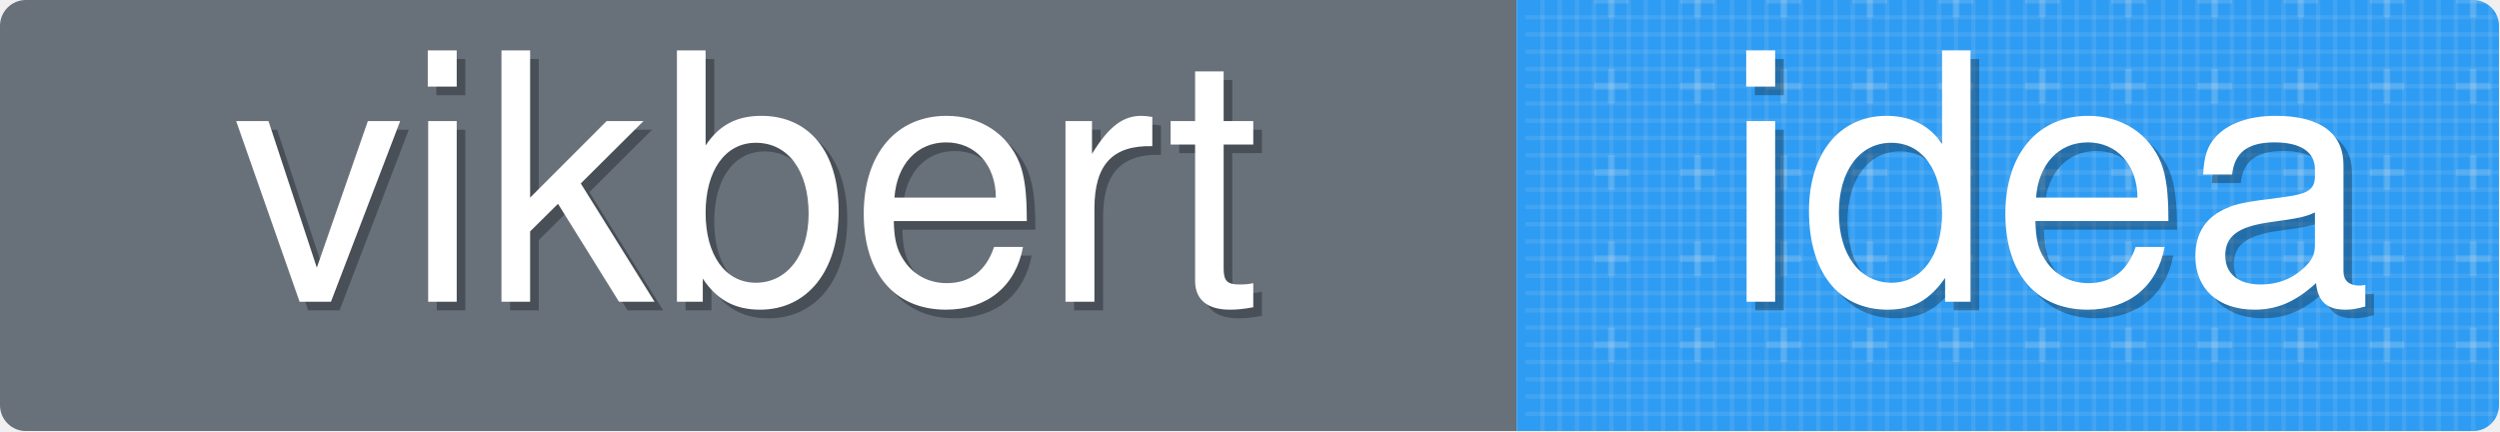
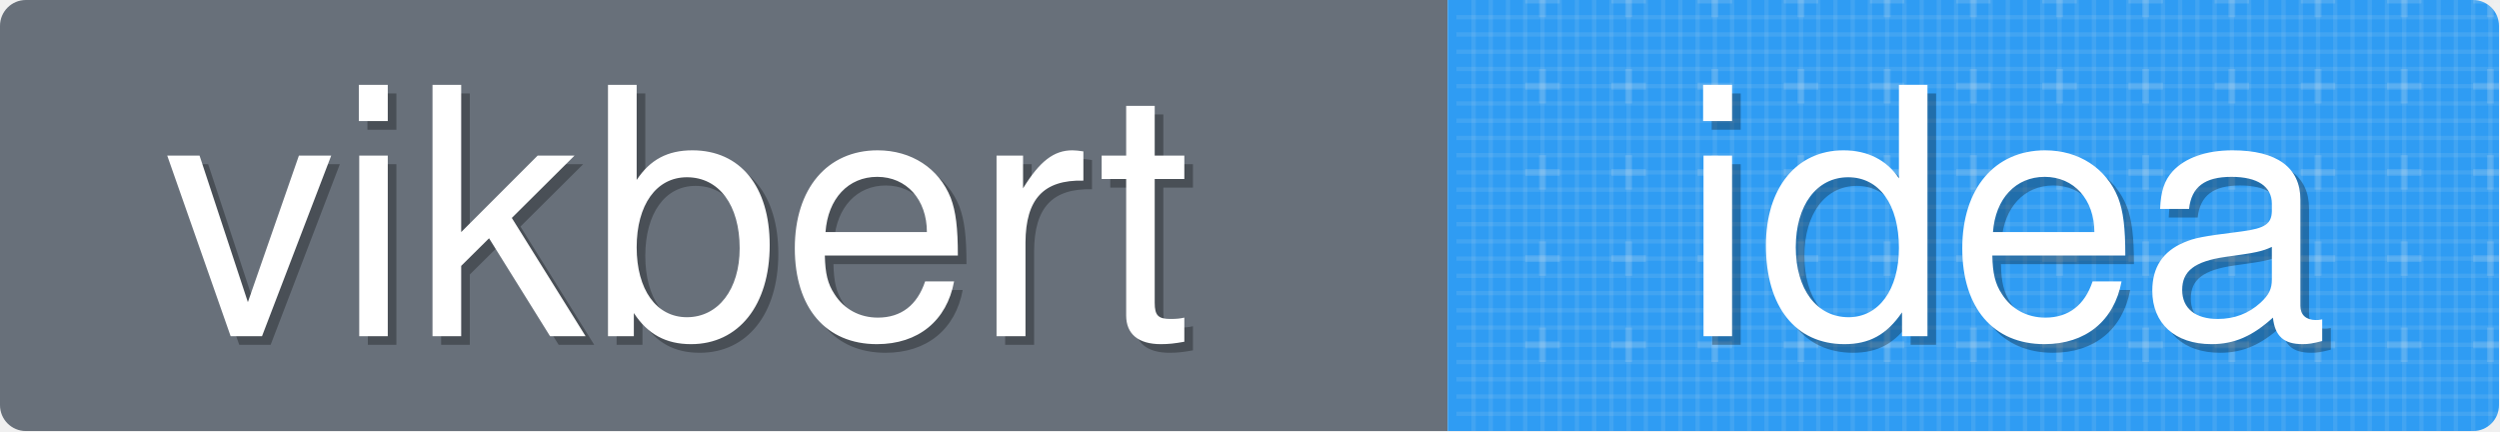
<svg xmlns="http://www.w3.org/2000/svg" xmlns:xlink="http://www.w3.org/1999/xlink" baseProfile="full" height="50" version="1.1" width="290">
  <defs />
  <mask height="50" id="a" width="290" x="0" y="0">
    <rect fill="#eee" height="50" rx="3" width="290" x="0" y="0" />
  </mask>
  <g fill="none" id="g" mask="url(#a)">
-     <rect fill="#5E6772" height="50" width="176" x="0" y="0" />
-     <rect fill="#2196F3" height="50" width="114" x="176" y="0" />
+     <rect fill="#5E6772" height="50" width="168" x="0" y="0" />
+     <rect fill="#2196F3" height="50" width="122" x="168" y="0" />
  </g>
  <g fill="none" id="shapes">
-     <text fill="#000" fill-opacity="0.3" font-family="Helvetica" font-size="40" x="28" y="36">vikbert</text>
+     <line stroke="#EEEEEE" stroke-opacity="0.1" stroke-width="0.5" x1="171" x2="171" y1="0" y2="50" />
+     <line stroke="#EEEEEE" stroke-opacity="0.1" stroke-width="0.5" x1="173" x2="173" y1="0" y2="50" />
+     <line stroke="#EEEEEE" stroke-opacity="0.1" stroke-width="0.5" x1="175" x2="175" y1="0" y2="50" />
+     <line stroke="#EEEEEE" stroke-opacity="0.1" stroke-width="0.5" x1="177" x2="177" y1="0" y2="50" />
    <line stroke="#EEEEEE" stroke-opacity="0.1" stroke-width="0.5" x1="179" x2="179" y1="0" y2="50" />
    <line stroke="#EEEEEE" stroke-opacity="0.1" stroke-width="0.5" x1="181" x2="181" y1="0" y2="50" />
    <line stroke="#EEEEEE" stroke-opacity="0.1" stroke-width="0.5" x1="183" x2="183" y1="0" y2="50" />
    <line stroke="#EEEEEE" stroke-opacity="0.1" stroke-width="0.5" x1="185" x2="185" y1="0" y2="50" />
    <line stroke="#EEEEEE" stroke-opacity="0.1" stroke-width="0.5" x1="187" x2="187" y1="0" y2="50" />
    <line stroke="#EEEEEE" stroke-opacity="0.1" stroke-width="0.5" x1="189" x2="189" y1="0" y2="50" />
    <line stroke="#EEEEEE" stroke-opacity="0.1" stroke-width="0.5" x1="191" x2="191" y1="0" y2="50" />
    <line stroke="#EEEEEE" stroke-opacity="0.1" stroke-width="0.5" x1="193" x2="193" y1="0" y2="50" />
    <line stroke="#EEEEEE" stroke-opacity="0.1" stroke-width="0.5" x1="195" x2="195" y1="0" y2="50" />
    <line stroke="#EEEEEE" stroke-opacity="0.1" stroke-width="0.5" x1="197" x2="197" y1="0" y2="50" />
    <line stroke="#EEEEEE" stroke-opacity="0.1" stroke-width="0.5" x1="199" x2="199" y1="0" y2="50" />
    <line stroke="#EEEEEE" stroke-opacity="0.1" stroke-width="0.5" x1="201" x2="201" y1="0" y2="50" />
    <line stroke="#EEEEEE" stroke-opacity="0.1" stroke-width="0.5" x1="203" x2="203" y1="0" y2="50" />
    <line stroke="#EEEEEE" stroke-opacity="0.1" stroke-width="0.5" x1="205" x2="205" y1="0" y2="50" />
    <line stroke="#EEEEEE" stroke-opacity="0.1" stroke-width="0.5" x1="207" x2="207" y1="0" y2="50" />
    <line stroke="#EEEEEE" stroke-opacity="0.1" stroke-width="0.5" x1="209" x2="209" y1="0" y2="50" />
    <line stroke="#EEEEEE" stroke-opacity="0.1" stroke-width="0.5" x1="211" x2="211" y1="0" y2="50" />
    <line stroke="#EEEEEE" stroke-opacity="0.1" stroke-width="0.5" x1="213" x2="213" y1="0" y2="50" />
    <line stroke="#EEEEEE" stroke-opacity="0.1" stroke-width="0.5" x1="215" x2="215" y1="0" y2="50" />
    <line stroke="#EEEEEE" stroke-opacity="0.1" stroke-width="0.5" x1="217" x2="217" y1="0" y2="50" />
    <line stroke="#EEEEEE" stroke-opacity="0.1" stroke-width="0.5" x1="219" x2="219" y1="0" y2="50" />
    <line stroke="#EEEEEE" stroke-opacity="0.1" stroke-width="0.5" x1="221" x2="221" y1="0" y2="50" />
    <line stroke="#EEEEEE" stroke-opacity="0.1" stroke-width="0.5" x1="223" x2="223" y1="0" y2="50" />
    <line stroke="#EEEEEE" stroke-opacity="0.1" stroke-width="0.5" x1="225" x2="225" y1="0" y2="50" />
    <line stroke="#EEEEEE" stroke-opacity="0.1" stroke-width="0.5" x1="227" x2="227" y1="0" y2="50" />
    <line stroke="#EEEEEE" stroke-opacity="0.1" stroke-width="0.5" x1="229" x2="229" y1="0" y2="50" />
    <line stroke="#EEEEEE" stroke-opacity="0.1" stroke-width="0.5" x1="231" x2="231" y1="0" y2="50" />
    <line stroke="#EEEEEE" stroke-opacity="0.1" stroke-width="0.5" x1="233" x2="233" y1="0" y2="50" />
    <line stroke="#EEEEEE" stroke-opacity="0.1" stroke-width="0.5" x1="235" x2="235" y1="0" y2="50" />
    <line stroke="#EEEEEE" stroke-opacity="0.1" stroke-width="0.5" x1="237" x2="237" y1="0" y2="50" />
    <line stroke="#EEEEEE" stroke-opacity="0.1" stroke-width="0.5" x1="239" x2="239" y1="0" y2="50" />
    <line stroke="#EEEEEE" stroke-opacity="0.1" stroke-width="0.5" x1="241" x2="241" y1="0" y2="50" />
    <line stroke="#EEEEEE" stroke-opacity="0.1" stroke-width="0.5" x1="243" x2="243" y1="0" y2="50" />
    <line stroke="#EEEEEE" stroke-opacity="0.1" stroke-width="0.5" x1="245" x2="245" y1="0" y2="50" />
    <line stroke="#EEEEEE" stroke-opacity="0.1" stroke-width="0.5" x1="247" x2="247" y1="0" y2="50" />
    <line stroke="#EEEEEE" stroke-opacity="0.1" stroke-width="0.5" x1="249" x2="249" y1="0" y2="50" />
    <line stroke="#EEEEEE" stroke-opacity="0.1" stroke-width="0.5" x1="251" x2="251" y1="0" y2="50" />
    <line stroke="#EEEEEE" stroke-opacity="0.1" stroke-width="0.5" x1="253" x2="253" y1="0" y2="50" />
    <line stroke="#EEEEEE" stroke-opacity="0.1" stroke-width="0.5" x1="255" x2="255" y1="0" y2="50" />
    <line stroke="#EEEEEE" stroke-opacity="0.1" stroke-width="0.5" x1="257" x2="257" y1="0" y2="50" />
    <line stroke="#EEEEEE" stroke-opacity="0.1" stroke-width="0.5" x1="259" x2="259" y1="0" y2="50" />
    <line stroke="#EEEEEE" stroke-opacity="0.1" stroke-width="0.5" x1="261" x2="261" y1="0" y2="50" />
    <line stroke="#EEEEEE" stroke-opacity="0.1" stroke-width="0.5" x1="263" x2="263" y1="0" y2="50" />
    <line stroke="#EEEEEE" stroke-opacity="0.1" stroke-width="0.5" x1="265" x2="265" y1="0" y2="50" />
    <line stroke="#EEEEEE" stroke-opacity="0.1" stroke-width="0.5" x1="267" x2="267" y1="0" y2="50" />
    <line stroke="#EEEEEE" stroke-opacity="0.1" stroke-width="0.5" x1="269" x2="269" y1="0" y2="50" />
    <line stroke="#EEEEEE" stroke-opacity="0.1" stroke-width="0.5" x1="271" x2="271" y1="0" y2="50" />
    <line stroke="#EEEEEE" stroke-opacity="0.1" stroke-width="0.5" x1="273" x2="273" y1="0" y2="50" />
    <line stroke="#EEEEEE" stroke-opacity="0.1" stroke-width="0.5" x1="275" x2="275" y1="0" y2="50" />
    <line stroke="#EEEEEE" stroke-opacity="0.1" stroke-width="0.5" x1="277" x2="277" y1="0" y2="50" />
    <line stroke="#EEEEEE" stroke-opacity="0.1" stroke-width="0.5" x1="279" x2="279" y1="0" y2="50" />
    <line stroke="#EEEEEE" stroke-opacity="0.1" stroke-width="0.5" x1="281" x2="281" y1="0" y2="50" />
    <line stroke="#EEEEEE" stroke-opacity="0.1" stroke-width="0.5" x1="283" x2="283" y1="0" y2="50" />
    <line stroke="#EEEEEE" stroke-opacity="0.1" stroke-width="0.5" x1="285" x2="285" y1="0" y2="50" />
    <line stroke="#EEEEEE" stroke-opacity="0.1" stroke-width="0.5" x1="287" x2="287" y1="0" y2="50" />
    <line stroke="#EEEEEE" stroke-opacity="0.1" stroke-width="0.5" x1="289" x2="289" y1="0" y2="50" />
-     <line stroke="#EEEEEE" stroke-opacity="0.1" stroke-width="0.5" x1="177" x2="290" y1="2" y2="2" />
-     <line stroke="#EEEEEE" stroke-opacity="0.1" stroke-width="0.5" x1="177" x2="290" y1="4" y2="4" />
-     <line stroke="#EEEEEE" stroke-opacity="0.1" stroke-width="0.5" x1="177" x2="290" y1="6" y2="6" />
-     <line stroke="#EEEEEE" stroke-opacity="0.1" stroke-width="0.5" x1="177" x2="290" y1="8" y2="8" />
-     <line stroke="#EEEEEE" stroke-opacity="0.1" stroke-width="0.5" x1="177" x2="290" y1="10" y2="10" />
-     <line stroke="#EEEEEE" stroke-opacity="0.1" stroke-width="0.5" x1="177" x2="290" y1="12" y2="12" />
-     <line stroke="#EEEEEE" stroke-opacity="0.1" stroke-width="0.5" x1="177" x2="290" y1="14" y2="14" />
-     <line stroke="#EEEEEE" stroke-opacity="0.1" stroke-width="0.5" x1="177" x2="290" y1="16" y2="16" />
-     <line stroke="#EEEEEE" stroke-opacity="0.1" stroke-width="0.5" x1="177" x2="290" y1="18" y2="18" />
-     <line stroke="#EEEEEE" stroke-opacity="0.1" stroke-width="0.5" x1="177" x2="290" y1="20" y2="20" />
-     <line stroke="#EEEEEE" stroke-opacity="0.1" stroke-width="0.5" x1="177" x2="290" y1="22" y2="22" />
-     <line stroke="#EEEEEE" stroke-opacity="0.1" stroke-width="0.5" x1="177" x2="290" y1="24" y2="24" />
-     <line stroke="#EEEEEE" stroke-opacity="0.1" stroke-width="0.5" x1="177" x2="290" y1="26" y2="26" />
-     <line stroke="#EEEEEE" stroke-opacity="0.1" stroke-width="0.5" x1="177" x2="290" y1="28" y2="28" />
-     <line stroke="#EEEEEE" stroke-opacity="0.1" stroke-width="0.5" x1="177" x2="290" y1="30" y2="30" />
-     <line stroke="#EEEEEE" stroke-opacity="0.1" stroke-width="0.5" x1="177" x2="290" y1="32" y2="32" />
-     <line stroke="#EEEEEE" stroke-opacity="0.1" stroke-width="0.5" x1="177" x2="290" y1="34" y2="34" />
-     <line stroke="#EEEEEE" stroke-opacity="0.1" stroke-width="0.5" x1="177" x2="290" y1="36" y2="36" />
-     <line stroke="#EEEEEE" stroke-opacity="0.1" stroke-width="0.5" x1="177" x2="290" y1="38" y2="38" />
-     <line stroke="#EEEEEE" stroke-opacity="0.1" stroke-width="0.5" x1="177" x2="290" y1="40" y2="40" />
-     <line stroke="#EEEEEE" stroke-opacity="0.1" stroke-width="0.5" x1="177" x2="290" y1="42" y2="42" />
-     <line stroke="#EEEEEE" stroke-opacity="0.1" stroke-width="0.5" x1="177" x2="290" y1="44" y2="44" />
-     <line stroke="#EEEEEE" stroke-opacity="0.1" stroke-width="0.5" x1="177" x2="290" y1="46" y2="46" />
-     <line stroke="#EEEEEE" stroke-opacity="0.1" stroke-width="0.5" x1="177" x2="290" y1="48" y2="48" />
-     <line stroke="#EEEEEE" stroke-opacity="0.15" stroke-width="0.8" x1="187" x2="187" y1="-2" y2="2" />
-     <line stroke="#EEEEEE" stroke-opacity="0.15" stroke-width="0.8" x1="187" x2="187" y1="8" y2="12" />
-     <line stroke="#EEEEEE" stroke-opacity="0.15" stroke-width="0.8" x1="187" x2="187" y1="18" y2="22" />
-     <line stroke="#EEEEEE" stroke-opacity="0.15" stroke-width="0.8" x1="187" x2="187" y1="28" y2="32" />
-     <line stroke="#EEEEEE" stroke-opacity="0.15" stroke-width="0.8" x1="187" x2="187" y1="38" y2="42" />
-     <line stroke="#EEEEEE" stroke-opacity="0.15" stroke-width="0.8" x1="197" x2="197" y1="-2" y2="2" />
-     <line stroke="#EEEEEE" stroke-opacity="0.15" stroke-width="0.8" x1="197" x2="197" y1="8" y2="12" />
-     <line stroke="#EEEEEE" stroke-opacity="0.15" stroke-width="0.8" x1="197" x2="197" y1="18" y2="22" />
-     <line stroke="#EEEEEE" stroke-opacity="0.15" stroke-width="0.8" x1="197" x2="197" y1="28" y2="32" />
-     <line stroke="#EEEEEE" stroke-opacity="0.15" stroke-width="0.8" x1="197" x2="197" y1="38" y2="42" />
-     <line stroke="#EEEEEE" stroke-opacity="0.15" stroke-width="0.8" x1="207" x2="207" y1="-2" y2="2" />
-     <line stroke="#EEEEEE" stroke-opacity="0.15" stroke-width="0.8" x1="207" x2="207" y1="8" y2="12" />
-     <line stroke="#EEEEEE" stroke-opacity="0.15" stroke-width="0.8" x1="207" x2="207" y1="18" y2="22" />
-     <line stroke="#EEEEEE" stroke-opacity="0.15" stroke-width="0.8" x1="207" x2="207" y1="28" y2="32" />
-     <line stroke="#EEEEEE" stroke-opacity="0.15" stroke-width="0.8" x1="207" x2="207" y1="38" y2="42" />
-     <line stroke="#EEEEEE" stroke-opacity="0.15" stroke-width="0.8" x1="217" x2="217" y1="-2" y2="2" />
-     <line stroke="#EEEEEE" stroke-opacity="0.15" stroke-width="0.8" x1="217" x2="217" y1="8" y2="12" />
-     <line stroke="#EEEEEE" stroke-opacity="0.15" stroke-width="0.8" x1="217" x2="217" y1="18" y2="22" />
-     <line stroke="#EEEEEE" stroke-opacity="0.15" stroke-width="0.8" x1="217" x2="217" y1="28" y2="32" />
-     <line stroke="#EEEEEE" stroke-opacity="0.15" stroke-width="0.8" x1="217" x2="217" y1="38" y2="42" />
-     <line stroke="#EEEEEE" stroke-opacity="0.15" stroke-width="0.8" x1="227" x2="227" y1="-2" y2="2" />
-     <line stroke="#EEEEEE" stroke-opacity="0.15" stroke-width="0.8" x1="227" x2="227" y1="8" y2="12" />
-     <line stroke="#EEEEEE" stroke-opacity="0.15" stroke-width="0.8" x1="227" x2="227" y1="18" y2="22" />
-     <line stroke="#EEEEEE" stroke-opacity="0.15" stroke-width="0.8" x1="227" x2="227" y1="28" y2="32" />
-     <line stroke="#EEEEEE" stroke-opacity="0.15" stroke-width="0.8" x1="227" x2="227" y1="38" y2="42" />
-     <line stroke="#EEEEEE" stroke-opacity="0.15" stroke-width="0.8" x1="237" x2="237" y1="-2" y2="2" />
-     <line stroke="#EEEEEE" stroke-opacity="0.15" stroke-width="0.8" x1="237" x2="237" y1="8" y2="12" />
-     <line stroke="#EEEEEE" stroke-opacity="0.15" stroke-width="0.8" x1="237" x2="237" y1="18" y2="22" />
-     <line stroke="#EEEEEE" stroke-opacity="0.15" stroke-width="0.8" x1="237" x2="237" y1="28" y2="32" />
-     <line stroke="#EEEEEE" stroke-opacity="0.15" stroke-width="0.8" x1="237" x2="237" y1="38" y2="42" />
-     <line stroke="#EEEEEE" stroke-opacity="0.15" stroke-width="0.8" x1="247" x2="247" y1="-2" y2="2" />
-     <line stroke="#EEEEEE" stroke-opacity="0.15" stroke-width="0.8" x1="247" x2="247" y1="8" y2="12" />
-     <line stroke="#EEEEEE" stroke-opacity="0.15" stroke-width="0.8" x1="247" x2="247" y1="18" y2="22" />
-     <line stroke="#EEEEEE" stroke-opacity="0.15" stroke-width="0.8" x1="247" x2="247" y1="28" y2="32" />
-     <line stroke="#EEEEEE" stroke-opacity="0.15" stroke-width="0.8" x1="247" x2="247" y1="38" y2="42" />
-     <line stroke="#EEEEEE" stroke-opacity="0.15" stroke-width="0.8" x1="257" x2="257" y1="-2" y2="2" />
-     <line stroke="#EEEEEE" stroke-opacity="0.15" stroke-width="0.8" x1="257" x2="257" y1="8" y2="12" />
-     <line stroke="#EEEEEE" stroke-opacity="0.15" stroke-width="0.8" x1="257" x2="257" y1="18" y2="22" />
-     <line stroke="#EEEEEE" stroke-opacity="0.15" stroke-width="0.8" x1="257" x2="257" y1="28" y2="32" />
-     <line stroke="#EEEEEE" stroke-opacity="0.15" stroke-width="0.8" x1="257" x2="257" y1="38" y2="42" />
-     <line stroke="#EEEEEE" stroke-opacity="0.15" stroke-width="0.8" x1="267" x2="267" y1="-2" y2="2" />
-     <line stroke="#EEEEEE" stroke-opacity="0.15" stroke-width="0.8" x1="267" x2="267" y1="8" y2="12" />
-     <line stroke="#EEEEEE" stroke-opacity="0.15" stroke-width="0.8" x1="267" x2="267" y1="18" y2="22" />
-     <line stroke="#EEEEEE" stroke-opacity="0.15" stroke-width="0.8" x1="267" x2="267" y1="28" y2="32" />
-     <line stroke="#EEEEEE" stroke-opacity="0.15" stroke-width="0.8" x1="267" x2="267" y1="38" y2="42" />
-     <line stroke="#EEEEEE" stroke-opacity="0.15" stroke-width="0.8" x1="277" x2="277" y1="-2" y2="2" />
-     <line stroke="#EEEEEE" stroke-opacity="0.15" stroke-width="0.8" x1="277" x2="277" y1="8" y2="12" />
-     <line stroke="#EEEEEE" stroke-opacity="0.15" stroke-width="0.8" x1="277" x2="277" y1="18" y2="22" />
-     <line stroke="#EEEEEE" stroke-opacity="0.15" stroke-width="0.8" x1="277" x2="277" y1="28" y2="32" />
-     <line stroke="#EEEEEE" stroke-opacity="0.15" stroke-width="0.8" x1="277" x2="277" y1="38" y2="42" />
-     <line stroke="#EEEEEE" stroke-opacity="0.15" stroke-width="0.8" x1="287" x2="287" y1="-2" y2="2" />
-     <line stroke="#EEEEEE" stroke-opacity="0.15" stroke-width="0.8" x1="287" x2="287" y1="8" y2="12" />
-     <line stroke="#EEEEEE" stroke-opacity="0.15" stroke-width="0.8" x1="287" x2="287" y1="18" y2="22" />
-     <line stroke="#EEEEEE" stroke-opacity="0.15" stroke-width="0.8" x1="287" x2="287" y1="28" y2="32" />
-     <line stroke="#EEEEEE" stroke-opacity="0.15" stroke-width="0.8" x1="287" x2="287" y1="38" y2="42" />
-     <line stroke="#EEEEEE" stroke-opacity="0.15" stroke-width="0.8" x1="185" x2="189" y1="0" y2="0" />
-     <line stroke="#EEEEEE" stroke-opacity="0.15" stroke-width="0.8" x1="195" x2="199" y1="0" y2="0" />
-     <line stroke="#EEEEEE" stroke-opacity="0.15" stroke-width="0.8" x1="205" x2="209" y1="0" y2="0" />
-     <line stroke="#EEEEEE" stroke-opacity="0.15" stroke-width="0.8" x1="215" x2="219" y1="0" y2="0" />
-     <line stroke="#EEEEEE" stroke-opacity="0.15" stroke-width="0.8" x1="225" x2="229" y1="0" y2="0" />
-     <line stroke="#EEEEEE" stroke-opacity="0.15" stroke-width="0.8" x1="235" x2="239" y1="0" y2="0" />
-     <line stroke="#EEEEEE" stroke-opacity="0.15" stroke-width="0.8" x1="245" x2="249" y1="0" y2="0" />
-     <line stroke="#EEEEEE" stroke-opacity="0.15" stroke-width="0.8" x1="255" x2="259" y1="0" y2="0" />
-     <line stroke="#EEEEEE" stroke-opacity="0.15" stroke-width="0.8" x1="265" x2="269" y1="0" y2="0" />
-     <line stroke="#EEEEEE" stroke-opacity="0.15" stroke-width="0.8" x1="275" x2="279" y1="0" y2="0" />
-     <line stroke="#EEEEEE" stroke-opacity="0.15" stroke-width="0.8" x1="285" x2="289" y1="0" y2="0" />
-     <line stroke="#EEEEEE" stroke-opacity="0.15" stroke-width="0.8" x1="185" x2="189" y1="10" y2="10" />
-     <line stroke="#EEEEEE" stroke-opacity="0.15" stroke-width="0.8" x1="195" x2="199" y1="10" y2="10" />
-     <line stroke="#EEEEEE" stroke-opacity="0.15" stroke-width="0.8" x1="205" x2="209" y1="10" y2="10" />
-     <line stroke="#EEEEEE" stroke-opacity="0.15" stroke-width="0.8" x1="215" x2="219" y1="10" y2="10" />
-     <line stroke="#EEEEEE" stroke-opacity="0.15" stroke-width="0.8" x1="225" x2="229" y1="10" y2="10" />
-     <line stroke="#EEEEEE" stroke-opacity="0.15" stroke-width="0.8" x1="235" x2="239" y1="10" y2="10" />
-     <line stroke="#EEEEEE" stroke-opacity="0.15" stroke-width="0.8" x1="245" x2="249" y1="10" y2="10" />
-     <line stroke="#EEEEEE" stroke-opacity="0.15" stroke-width="0.8" x1="255" x2="259" y1="10" y2="10" />
-     <line stroke="#EEEEEE" stroke-opacity="0.15" stroke-width="0.8" x1="265" x2="269" y1="10" y2="10" />
-     <line stroke="#EEEEEE" stroke-opacity="0.15" stroke-width="0.8" x1="275" x2="279" y1="10" y2="10" />
-     <line stroke="#EEEEEE" stroke-opacity="0.15" stroke-width="0.8" x1="285" x2="289" y1="10" y2="10" />
-     <line stroke="#EEEEEE" stroke-opacity="0.15" stroke-width="0.8" x1="185" x2="189" y1="20" y2="20" />
-     <line stroke="#EEEEEE" stroke-opacity="0.15" stroke-width="0.8" x1="195" x2="199" y1="20" y2="20" />
-     <line stroke="#EEEEEE" stroke-opacity="0.15" stroke-width="0.8" x1="205" x2="209" y1="20" y2="20" />
-     <line stroke="#EEEEEE" stroke-opacity="0.15" stroke-width="0.8" x1="215" x2="219" y1="20" y2="20" />
-     <line stroke="#EEEEEE" stroke-opacity="0.15" stroke-width="0.8" x1="225" x2="229" y1="20" y2="20" />
-     <line stroke="#EEEEEE" stroke-opacity="0.15" stroke-width="0.8" x1="235" x2="239" y1="20" y2="20" />
-     <line stroke="#EEEEEE" stroke-opacity="0.15" stroke-width="0.8" x1="245" x2="249" y1="20" y2="20" />
-     <line stroke="#EEEEEE" stroke-opacity="0.15" stroke-width="0.8" x1="255" x2="259" y1="20" y2="20" />
-     <line stroke="#EEEEEE" stroke-opacity="0.15" stroke-width="0.8" x1="265" x2="269" y1="20" y2="20" />
-     <line stroke="#EEEEEE" stroke-opacity="0.15" stroke-width="0.8" x1="275" x2="279" y1="20" y2="20" />
-     <line stroke="#EEEEEE" stroke-opacity="0.15" stroke-width="0.8" x1="285" x2="289" y1="20" y2="20" />
-     <line stroke="#EEEEEE" stroke-opacity="0.15" stroke-width="0.8" x1="185" x2="189" y1="30" y2="30" />
-     <line stroke="#EEEEEE" stroke-opacity="0.15" stroke-width="0.8" x1="195" x2="199" y1="30" y2="30" />
-     <line stroke="#EEEEEE" stroke-opacity="0.15" stroke-width="0.8" x1="205" x2="209" y1="30" y2="30" />
-     <line stroke="#EEEEEE" stroke-opacity="0.15" stroke-width="0.8" x1="215" x2="219" y1="30" y2="30" />
-     <line stroke="#EEEEEE" stroke-opacity="0.15" stroke-width="0.8" x1="225" x2="229" y1="30" y2="30" />
-     <line stroke="#EEEEEE" stroke-opacity="0.15" stroke-width="0.8" x1="235" x2="239" y1="30" y2="30" />
-     <line stroke="#EEEEEE" stroke-opacity="0.15" stroke-width="0.8" x1="245" x2="249" y1="30" y2="30" />
-     <line stroke="#EEEEEE" stroke-opacity="0.15" stroke-width="0.8" x1="255" x2="259" y1="30" y2="30" />
-     <line stroke="#EEEEEE" stroke-opacity="0.15" stroke-width="0.8" x1="265" x2="269" y1="30" y2="30" />
-     <line stroke="#EEEEEE" stroke-opacity="0.15" stroke-width="0.8" x1="275" x2="279" y1="30" y2="30" />
-     <line stroke="#EEEEEE" stroke-opacity="0.15" stroke-width="0.8" x1="285" x2="289" y1="30" y2="30" />
-     <line stroke="#EEEEEE" stroke-opacity="0.15" stroke-width="0.8" x1="185" x2="189" y1="40" y2="40" />
-     <line stroke="#EEEEEE" stroke-opacity="0.15" stroke-width="0.8" x1="195" x2="199" y1="40" y2="40" />
-     <line stroke="#EEEEEE" stroke-opacity="0.15" stroke-width="0.8" x1="205" x2="209" y1="40" y2="40" />
-     <line stroke="#EEEEEE" stroke-opacity="0.15" stroke-width="0.8" x1="215" x2="219" y1="40" y2="40" />
-     <line stroke="#EEEEEE" stroke-opacity="0.15" stroke-width="0.8" x1="225" x2="229" y1="40" y2="40" />
-     <line stroke="#EEEEEE" stroke-opacity="0.15" stroke-width="0.8" x1="235" x2="239" y1="40" y2="40" />
-     <line stroke="#EEEEEE" stroke-opacity="0.15" stroke-width="0.8" x1="245" x2="249" y1="40" y2="40" />
-     <line stroke="#EEEEEE" stroke-opacity="0.15" stroke-width="0.8" x1="255" x2="259" y1="40" y2="40" />
-     <line stroke="#EEEEEE" stroke-opacity="0.15" stroke-width="0.8" x1="265" x2="269" y1="40" y2="40" />
-     <line stroke="#EEEEEE" stroke-opacity="0.15" stroke-width="0.8" x1="275" x2="279" y1="40" y2="40" />
-     <line stroke="#EEEEEE" stroke-opacity="0.15" stroke-width="0.8" x1="285" x2="289" y1="40" y2="40" />
-     <text fill="#000" fill-opacity="0.3" font-family="Helvetica" font-size="40" x="201" y="36">idea</text>
-     <text fill="#FFFFFF" font-family="Helvetica" font-size="40" x="200" y="35">idea</text>
+     <line stroke="#EEEEEE" stroke-opacity="0.1" stroke-width="0.5" x1="169" x2="290" y1="2" y2="2" />
+     <line stroke="#EEEEEE" stroke-opacity="0.1" stroke-width="0.5" x1="169" x2="290" y1="4" y2="4" />
+     <line stroke="#EEEEEE" stroke-opacity="0.1" stroke-width="0.5" x1="169" x2="290" y1="6" y2="6" />
+     <line stroke="#EEEEEE" stroke-opacity="0.1" stroke-width="0.5" x1="169" x2="290" y1="8" y2="8" />
+     <line stroke="#EEEEEE" stroke-opacity="0.1" stroke-width="0.5" x1="169" x2="290" y1="10" y2="10" />
+     <line stroke="#EEEEEE" stroke-opacity="0.1" stroke-width="0.5" x1="169" x2="290" y1="12" y2="12" />
+     <line stroke="#EEEEEE" stroke-opacity="0.1" stroke-width="0.5" x1="169" x2="290" y1="14" y2="14" />
+     <line stroke="#EEEEEE" stroke-opacity="0.1" stroke-width="0.5" x1="169" x2="290" y1="16" y2="16" />
+     <line stroke="#EEEEEE" stroke-opacity="0.1" stroke-width="0.5" x1="169" x2="290" y1="18" y2="18" />
+     <line stroke="#EEEEEE" stroke-opacity="0.1" stroke-width="0.5" x1="169" x2="290" y1="20" y2="20" />
+     <line stroke="#EEEEEE" stroke-opacity="0.1" stroke-width="0.5" x1="169" x2="290" y1="22" y2="22" />
+     <line stroke="#EEEEEE" stroke-opacity="0.1" stroke-width="0.5" x1="169" x2="290" y1="24" y2="24" />
+     <line stroke="#EEEEEE" stroke-opacity="0.1" stroke-width="0.5" x1="169" x2="290" y1="26" y2="26" />
+     <line stroke="#EEEEEE" stroke-opacity="0.1" stroke-width="0.5" x1="169" x2="290" y1="28" y2="28" />
+     <line stroke="#EEEEEE" stroke-opacity="0.1" stroke-width="0.5" x1="169" x2="290" y1="30" y2="30" />
+     <line stroke="#EEEEEE" stroke-opacity="0.1" stroke-width="0.5" x1="169" x2="290" y1="32" y2="32" />
+     <line stroke="#EEEEEE" stroke-opacity="0.1" stroke-width="0.5" x1="169" x2="290" y1="34" y2="34" />
+     <line stroke="#EEEEEE" stroke-opacity="0.1" stroke-width="0.5" x1="169" x2="290" y1="36" y2="36" />
+     <line stroke="#EEEEEE" stroke-opacity="0.1" stroke-width="0.5" x1="169" x2="290" y1="38" y2="38" />
+     <line stroke="#EEEEEE" stroke-opacity="0.1" stroke-width="0.5" x1="169" x2="290" y1="40" y2="40" />
+     <line stroke="#EEEEEE" stroke-opacity="0.1" stroke-width="0.5" x1="169" x2="290" y1="42" y2="42" />
+     <line stroke="#EEEEEE" stroke-opacity="0.1" stroke-width="0.5" x1="169" x2="290" y1="44" y2="44" />
+     <line stroke="#EEEEEE" stroke-opacity="0.1" stroke-width="0.5" x1="169" x2="290" y1="46" y2="46" />
+     <line stroke="#EEEEEE" stroke-opacity="0.1" stroke-width="0.5" x1="169" x2="290" y1="48" y2="48" />
+     <line stroke="#EEEEEE" stroke-opacity="0.15" stroke-width="0.8" x1="179" x2="179" y1="-2" y2="2" />
+     <line stroke="#EEEEEE" stroke-opacity="0.15" stroke-width="0.8" x1="179" x2="179" y1="8" y2="12" />
+     <line stroke="#EEEEEE" stroke-opacity="0.15" stroke-width="0.8" x1="179" x2="179" y1="18" y2="22" />
+     <line stroke="#EEEEEE" stroke-opacity="0.15" stroke-width="0.8" x1="179" x2="179" y1="28" y2="32" />
+     <line stroke="#EEEEEE" stroke-opacity="0.15" stroke-width="0.8" x1="179" x2="179" y1="38" y2="42" />
+     <line stroke="#EEEEEE" stroke-opacity="0.15" stroke-width="0.8" x1="189" x2="189" y1="-2" y2="2" />
+     <line stroke="#EEEEEE" stroke-opacity="0.15" stroke-width="0.8" x1="189" x2="189" y1="8" y2="12" />
+     <line stroke="#EEEEEE" stroke-opacity="0.15" stroke-width="0.8" x1="189" x2="189" y1="18" y2="22" />
+     <line stroke="#EEEEEE" stroke-opacity="0.15" stroke-width="0.8" x1="189" x2="189" y1="28" y2="32" />
+     <line stroke="#EEEEEE" stroke-opacity="0.15" stroke-width="0.8" x1="189" x2="189" y1="38" y2="42" />
+     <line stroke="#EEEEEE" stroke-opacity="0.15" stroke-width="0.8" x1="199" x2="199" y1="-2" y2="2" />
+     <line stroke="#EEEEEE" stroke-opacity="0.15" stroke-width="0.8" x1="199" x2="199" y1="8" y2="12" />
+     <line stroke="#EEEEEE" stroke-opacity="0.15" stroke-width="0.8" x1="199" x2="199" y1="18" y2="22" />
+     <line stroke="#EEEEEE" stroke-opacity="0.15" stroke-width="0.8" x1="199" x2="199" y1="28" y2="32" />
+     <line stroke="#EEEEEE" stroke-opacity="0.15" stroke-width="0.8" x1="199" x2="199" y1="38" y2="42" />
+     <line stroke="#EEEEEE" stroke-opacity="0.15" stroke-width="0.8" x1="209" x2="209" y1="-2" y2="2" />
+     <line stroke="#EEEEEE" stroke-opacity="0.15" stroke-width="0.8" x1="209" x2="209" y1="8" y2="12" />
+     <line stroke="#EEEEEE" stroke-opacity="0.15" stroke-width="0.8" x1="209" x2="209" y1="18" y2="22" />
+     <line stroke="#EEEEEE" stroke-opacity="0.15" stroke-width="0.8" x1="209" x2="209" y1="28" y2="32" />
+     <line stroke="#EEEEEE" stroke-opacity="0.15" stroke-width="0.8" x1="209" x2="209" y1="38" y2="42" />
+     <line stroke="#EEEEEE" stroke-opacity="0.15" stroke-width="0.8" x1="219" x2="219" y1="-2" y2="2" />
+     <line stroke="#EEEEEE" stroke-opacity="0.15" stroke-width="0.8" x1="219" x2="219" y1="8" y2="12" />
+     <line stroke="#EEEEEE" stroke-opacity="0.15" stroke-width="0.8" x1="219" x2="219" y1="18" y2="22" />
+     <line stroke="#EEEEEE" stroke-opacity="0.15" stroke-width="0.8" x1="219" x2="219" y1="28" y2="32" />
+     <line stroke="#EEEEEE" stroke-opacity="0.15" stroke-width="0.8" x1="219" x2="219" y1="38" y2="42" />
+     <line stroke="#EEEEEE" stroke-opacity="0.15" stroke-width="0.8" x1="229" x2="229" y1="-2" y2="2" />
+     <line stroke="#EEEEEE" stroke-opacity="0.15" stroke-width="0.8" x1="229" x2="229" y1="8" y2="12" />
+     <line stroke="#EEEEEE" stroke-opacity="0.15" stroke-width="0.8" x1="229" x2="229" y1="18" y2="22" />
+     <line stroke="#EEEEEE" stroke-opacity="0.15" stroke-width="0.8" x1="229" x2="229" y1="28" y2="32" />
+     <line stroke="#EEEEEE" stroke-opacity="0.15" stroke-width="0.8" x1="229" x2="229" y1="38" y2="42" />
+     <line stroke="#EEEEEE" stroke-opacity="0.15" stroke-width="0.8" x1="239" x2="239" y1="-2" y2="2" />
+     <line stroke="#EEEEEE" stroke-opacity="0.15" stroke-width="0.8" x1="239" x2="239" y1="8" y2="12" />
+     <line stroke="#EEEEEE" stroke-opacity="0.15" stroke-width="0.8" x1="239" x2="239" y1="18" y2="22" />
+     <line stroke="#EEEEEE" stroke-opacity="0.15" stroke-width="0.8" x1="239" x2="239" y1="28" y2="32" />
+     <line stroke="#EEEEEE" stroke-opacity="0.15" stroke-width="0.8" x1="239" x2="239" y1="38" y2="42" />
+     <line stroke="#EEEEEE" stroke-opacity="0.15" stroke-width="0.8" x1="249" x2="249" y1="-2" y2="2" />
+     <line stroke="#EEEEEE" stroke-opacity="0.15" stroke-width="0.8" x1="249" x2="249" y1="8" y2="12" />
+     <line stroke="#EEEEEE" stroke-opacity="0.15" stroke-width="0.8" x1="249" x2="249" y1="18" y2="22" />
+     <line stroke="#EEEEEE" stroke-opacity="0.15" stroke-width="0.8" x1="249" x2="249" y1="28" y2="32" />
+     <line stroke="#EEEEEE" stroke-opacity="0.15" stroke-width="0.8" x1="249" x2="249" y1="38" y2="42" />
+     <line stroke="#EEEEEE" stroke-opacity="0.15" stroke-width="0.8" x1="259" x2="259" y1="-2" y2="2" />
+     <line stroke="#EEEEEE" stroke-opacity="0.15" stroke-width="0.8" x1="259" x2="259" y1="8" y2="12" />
+     <line stroke="#EEEEEE" stroke-opacity="0.15" stroke-width="0.8" x1="259" x2="259" y1="18" y2="22" />
+     <line stroke="#EEEEEE" stroke-opacity="0.15" stroke-width="0.8" x1="259" x2="259" y1="28" y2="32" />
+     <line stroke="#EEEEEE" stroke-opacity="0.15" stroke-width="0.8" x1="259" x2="259" y1="38" y2="42" />
+     <line stroke="#EEEEEE" stroke-opacity="0.15" stroke-width="0.8" x1="269" x2="269" y1="-2" y2="2" />
+     <line stroke="#EEEEEE" stroke-opacity="0.15" stroke-width="0.8" x1="269" x2="269" y1="8" y2="12" />
+     <line stroke="#EEEEEE" stroke-opacity="0.15" stroke-width="0.8" x1="269" x2="269" y1="18" y2="22" />
+     <line stroke="#EEEEEE" stroke-opacity="0.15" stroke-width="0.8" x1="269" x2="269" y1="28" y2="32" />
+     <line stroke="#EEEEEE" stroke-opacity="0.15" stroke-width="0.8" x1="269" x2="269" y1="38" y2="42" />
+     <line stroke="#EEEEEE" stroke-opacity="0.15" stroke-width="0.8" x1="279" x2="279" y1="-2" y2="2" />
+     <line stroke="#EEEEEE" stroke-opacity="0.15" stroke-width="0.8" x1="279" x2="279" y1="8" y2="12" />
+     <line stroke="#EEEEEE" stroke-opacity="0.15" stroke-width="0.8" x1="279" x2="279" y1="18" y2="22" />
+     <line stroke="#EEEEEE" stroke-opacity="0.15" stroke-width="0.8" x1="279" x2="279" y1="28" y2="32" />
+     <line stroke="#EEEEEE" stroke-opacity="0.15" stroke-width="0.8" x1="279" x2="279" y1="38" y2="42" />
+     <line stroke="#EEEEEE" stroke-opacity="0.15" stroke-width="0.8" x1="289" x2="289" y1="-2" y2="2" />
+     <line stroke="#EEEEEE" stroke-opacity="0.15" stroke-width="0.8" x1="289" x2="289" y1="8" y2="12" />
+     <line stroke="#EEEEEE" stroke-opacity="0.15" stroke-width="0.8" x1="289" x2="289" y1="18" y2="22" />
+     <line stroke="#EEEEEE" stroke-opacity="0.15" stroke-width="0.8" x1="289" x2="289" y1="28" y2="32" />
+     <line stroke="#EEEEEE" stroke-opacity="0.15" stroke-width="0.8" x1="289" x2="289" y1="38" y2="42" />
+     <line stroke="#EEEEEE" stroke-opacity="0.15" stroke-width="0.8" x1="177" x2="181" y1="0" y2="0" />
+     <line stroke="#EEEEEE" stroke-opacity="0.15" stroke-width="0.8" x1="187" x2="191" y1="0" y2="0" />
+     <line stroke="#EEEEEE" stroke-opacity="0.15" stroke-width="0.8" x1="197" x2="201" y1="0" y2="0" />
+     <line stroke="#EEEEEE" stroke-opacity="0.15" stroke-width="0.8" x1="207" x2="211" y1="0" y2="0" />
+     <line stroke="#EEEEEE" stroke-opacity="0.15" stroke-width="0.8" x1="217" x2="221" y1="0" y2="0" />
+     <line stroke="#EEEEEE" stroke-opacity="0.15" stroke-width="0.8" x1="227" x2="231" y1="0" y2="0" />
+     <line stroke="#EEEEEE" stroke-opacity="0.15" stroke-width="0.8" x1="237" x2="241" y1="0" y2="0" />
+     <line stroke="#EEEEEE" stroke-opacity="0.15" stroke-width="0.8" x1="247" x2="251" y1="0" y2="0" />
+     <line stroke="#EEEEEE" stroke-opacity="0.15" stroke-width="0.8" x1="257" x2="261" y1="0" y2="0" />
+     <line stroke="#EEEEEE" stroke-opacity="0.15" stroke-width="0.8" x1="267" x2="271" y1="0" y2="0" />
+     <line stroke="#EEEEEE" stroke-opacity="0.15" stroke-width="0.8" x1="277" x2="281" y1="0" y2="0" />
+     <line stroke="#EEEEEE" stroke-opacity="0.15" stroke-width="0.8" x1="287" x2="291" y1="0" y2="0" />
+     <line stroke="#EEEEEE" stroke-opacity="0.15" stroke-width="0.8" x1="177" x2="181" y1="10" y2="10" />
+     <line stroke="#EEEEEE" stroke-opacity="0.15" stroke-width="0.8" x1="187" x2="191" y1="10" y2="10" />
+     <line stroke="#EEEEEE" stroke-opacity="0.15" stroke-width="0.8" x1="197" x2="201" y1="10" y2="10" />
+     <line stroke="#EEEEEE" stroke-opacity="0.15" stroke-width="0.8" x1="207" x2="211" y1="10" y2="10" />
+     <line stroke="#EEEEEE" stroke-opacity="0.15" stroke-width="0.8" x1="217" x2="221" y1="10" y2="10" />
+     <line stroke="#EEEEEE" stroke-opacity="0.15" stroke-width="0.8" x1="227" x2="231" y1="10" y2="10" />
+     <line stroke="#EEEEEE" stroke-opacity="0.15" stroke-width="0.8" x1="237" x2="241" y1="10" y2="10" />
+     <line stroke="#EEEEEE" stroke-opacity="0.15" stroke-width="0.8" x1="247" x2="251" y1="10" y2="10" />
+     <line stroke="#EEEEEE" stroke-opacity="0.15" stroke-width="0.8" x1="257" x2="261" y1="10" y2="10" />
+     <line stroke="#EEEEEE" stroke-opacity="0.15" stroke-width="0.8" x1="267" x2="271" y1="10" y2="10" />
+     <line stroke="#EEEEEE" stroke-opacity="0.15" stroke-width="0.8" x1="277" x2="281" y1="10" y2="10" />
+     <line stroke="#EEEEEE" stroke-opacity="0.15" stroke-width="0.8" x1="287" x2="291" y1="10" y2="10" />
+     <line stroke="#EEEEEE" stroke-opacity="0.15" stroke-width="0.8" x1="177" x2="181" y1="20" y2="20" />
+     <line stroke="#EEEEEE" stroke-opacity="0.15" stroke-width="0.8" x1="187" x2="191" y1="20" y2="20" />
+     <line stroke="#EEEEEE" stroke-opacity="0.15" stroke-width="0.8" x1="197" x2="201" y1="20" y2="20" />
+     <line stroke="#EEEEEE" stroke-opacity="0.15" stroke-width="0.8" x1="207" x2="211" y1="20" y2="20" />
+     <line stroke="#EEEEEE" stroke-opacity="0.15" stroke-width="0.8" x1="217" x2="221" y1="20" y2="20" />
+     <line stroke="#EEEEEE" stroke-opacity="0.15" stroke-width="0.8" x1="227" x2="231" y1="20" y2="20" />
+     <line stroke="#EEEEEE" stroke-opacity="0.15" stroke-width="0.8" x1="237" x2="241" y1="20" y2="20" />
+     <line stroke="#EEEEEE" stroke-opacity="0.15" stroke-width="0.8" x1="247" x2="251" y1="20" y2="20" />
+     <line stroke="#EEEEEE" stroke-opacity="0.15" stroke-width="0.8" x1="257" x2="261" y1="20" y2="20" />
+     <line stroke="#EEEEEE" stroke-opacity="0.15" stroke-width="0.8" x1="267" x2="271" y1="20" y2="20" />
+     <line stroke="#EEEEEE" stroke-opacity="0.15" stroke-width="0.8" x1="277" x2="281" y1="20" y2="20" />
+     <line stroke="#EEEEEE" stroke-opacity="0.15" stroke-width="0.8" x1="287" x2="291" y1="20" y2="20" />
+     <line stroke="#EEEEEE" stroke-opacity="0.15" stroke-width="0.8" x1="177" x2="181" y1="30" y2="30" />
+     <line stroke="#EEEEEE" stroke-opacity="0.15" stroke-width="0.8" x1="187" x2="191" y1="30" y2="30" />
+     <line stroke="#EEEEEE" stroke-opacity="0.15" stroke-width="0.8" x1="197" x2="201" y1="30" y2="30" />
+     <line stroke="#EEEEEE" stroke-opacity="0.15" stroke-width="0.8" x1="207" x2="211" y1="30" y2="30" />
+     <line stroke="#EEEEEE" stroke-opacity="0.15" stroke-width="0.8" x1="217" x2="221" y1="30" y2="30" />
+     <line stroke="#EEEEEE" stroke-opacity="0.15" stroke-width="0.8" x1="227" x2="231" y1="30" y2="30" />
+     <line stroke="#EEEEEE" stroke-opacity="0.15" stroke-width="0.8" x1="237" x2="241" y1="30" y2="30" />
+     <line stroke="#EEEEEE" stroke-opacity="0.15" stroke-width="0.8" x1="247" x2="251" y1="30" y2="30" />
+     <line stroke="#EEEEEE" stroke-opacity="0.15" stroke-width="0.8" x1="257" x2="261" y1="30" y2="30" />
+     <line stroke="#EEEEEE" stroke-opacity="0.15" stroke-width="0.8" x1="267" x2="271" y1="30" y2="30" />
+     <line stroke="#EEEEEE" stroke-opacity="0.15" stroke-width="0.8" x1="277" x2="281" y1="30" y2="30" />
+     <line stroke="#EEEEEE" stroke-opacity="0.15" stroke-width="0.8" x1="287" x2="291" y1="30" y2="30" />
+     <line stroke="#EEEEEE" stroke-opacity="0.15" stroke-width="0.8" x1="177" x2="181" y1="40" y2="40" />
+     <line stroke="#EEEEEE" stroke-opacity="0.15" stroke-width="0.8" x1="187" x2="191" y1="40" y2="40" />
+     <line stroke="#EEEEEE" stroke-opacity="0.15" stroke-width="0.8" x1="197" x2="201" y1="40" y2="40" />
+     <line stroke="#EEEEEE" stroke-opacity="0.15" stroke-width="0.8" x1="207" x2="211" y1="40" y2="40" />
+     <line stroke="#EEEEEE" stroke-opacity="0.15" stroke-width="0.8" x1="217" x2="221" y1="40" y2="40" />
+     <line stroke="#EEEEEE" stroke-opacity="0.15" stroke-width="0.8" x1="227" x2="231" y1="40" y2="40" />
+     <line stroke="#EEEEEE" stroke-opacity="0.15" stroke-width="0.8" x1="237" x2="241" y1="40" y2="40" />
+     <line stroke="#EEEEEE" stroke-opacity="0.15" stroke-width="0.8" x1="247" x2="251" y1="40" y2="40" />
+     <line stroke="#EEEEEE" stroke-opacity="0.15" stroke-width="0.8" x1="257" x2="261" y1="40" y2="40" />
+     <line stroke="#EEEEEE" stroke-opacity="0.15" stroke-width="0.8" x1="267" x2="271" y1="40" y2="40" />
+     <line stroke="#EEEEEE" stroke-opacity="0.15" stroke-width="0.8" x1="277" x2="281" y1="40" y2="40" />
+     <line stroke="#EEEEEE" stroke-opacity="0.15" stroke-width="0.8" x1="287" x2="291" y1="40" y2="40" />
+     <text fill="#000" fill-opacity="0.3" font-family="Helvetica" font-size="40" x="20" y="40">vikbert</text>
+     <text fill="#000" fill-opacity="0.3" font-family="Helvetica" font-size="40" x="196" y="40">idea</text>
+     <text fill="#FFFFFF" font-family="Helvetica" font-size="40" x="195" y="39">idea</text>
  </g>
  <a target="_blank" xlink:href="https://www.phodal.com/">
-     <text fill="#FFFFFF" font-family="Helvetica" font-size="40" x="27" y="35">vikbert</text>
+     <text fill="#FFFFFF" font-family="Helvetica" font-size="40" x="19" y="39">vikbert</text>
  </a>
</svg>
